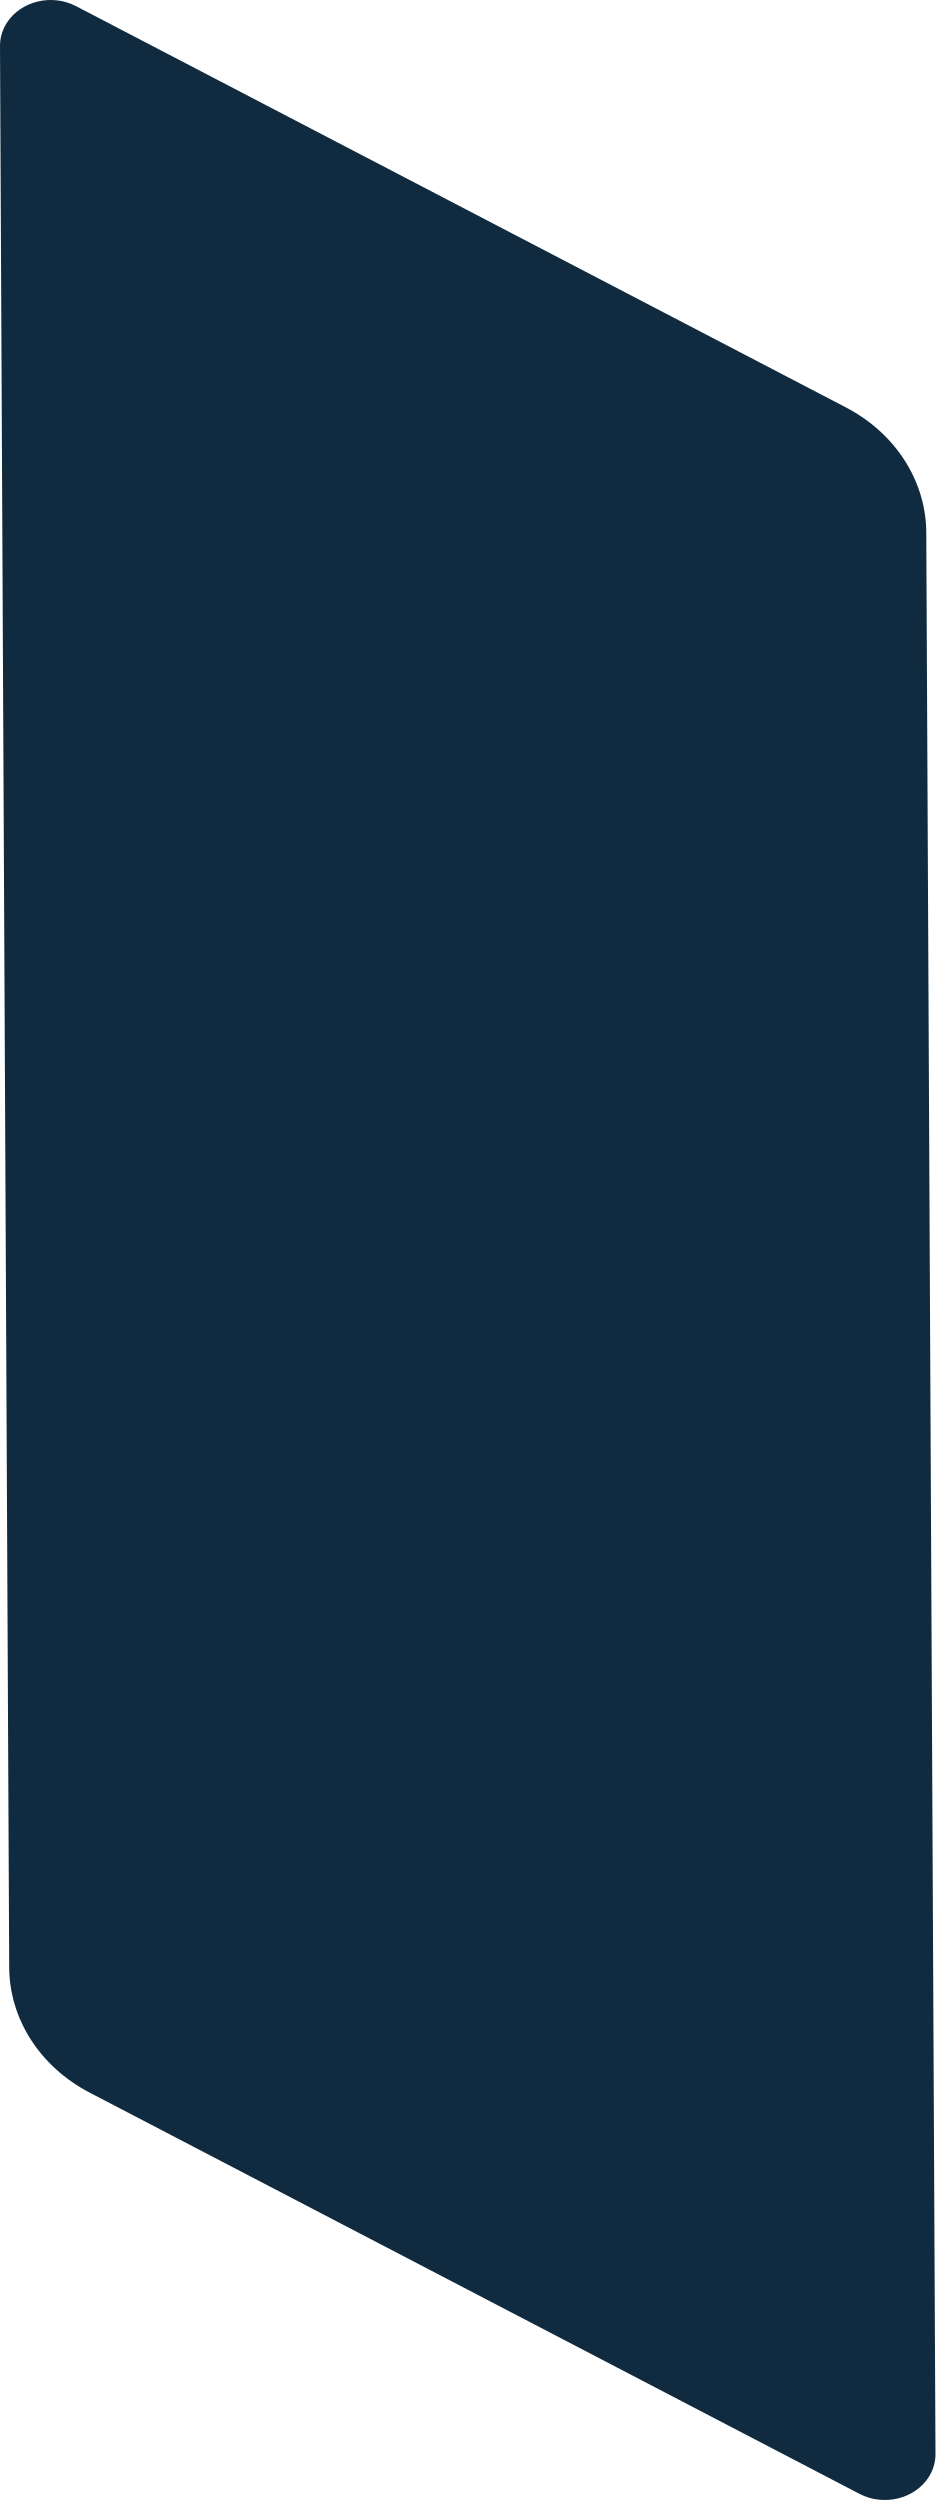
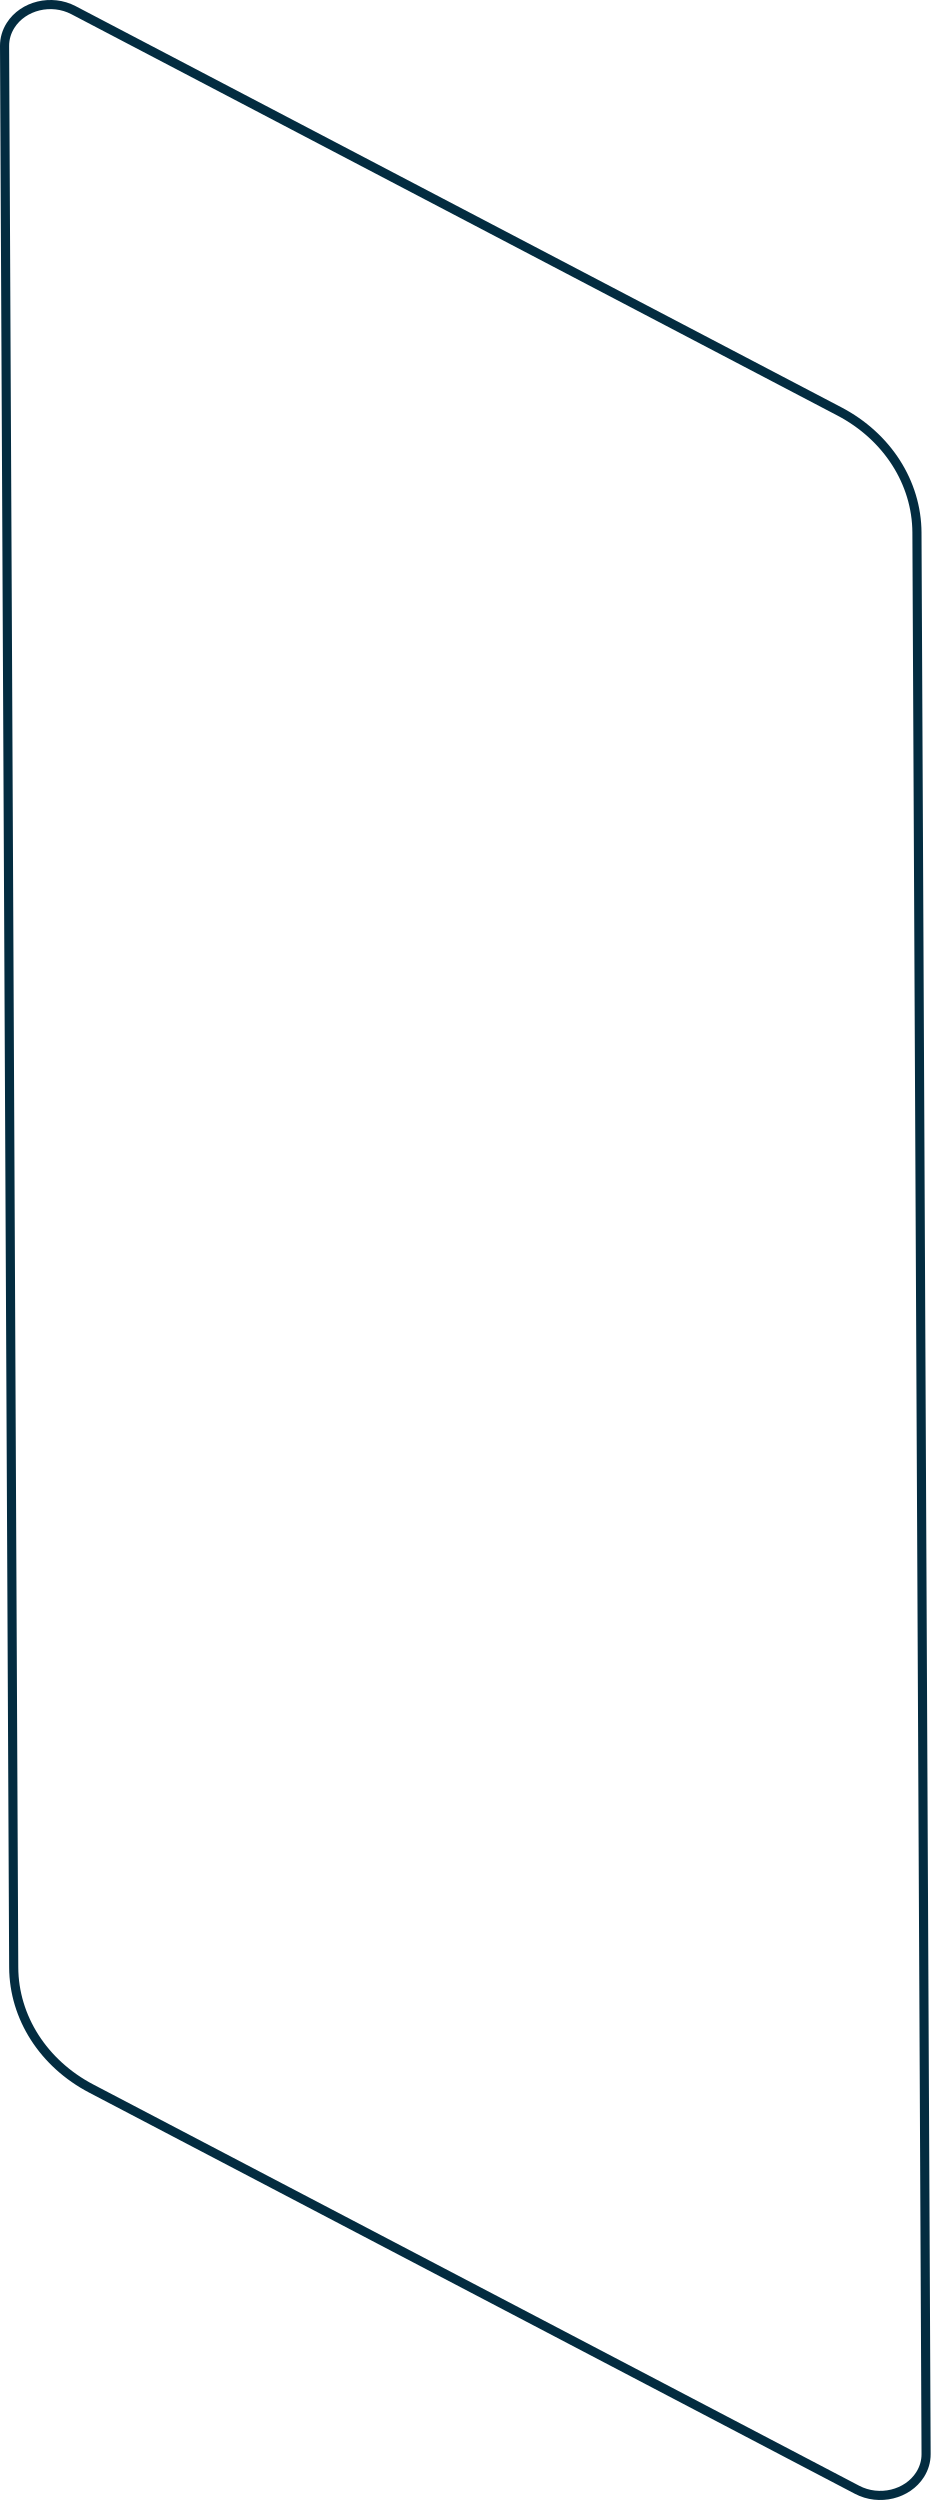
- <svg xmlns="http://www.w3.org/2000/svg" width="116px" height="310px" viewBox="0 0 116 310" version="1.1">
+ <svg xmlns="http://www.w3.org/2000/svg" width="102px" height="274px" viewBox="0 0 102 274" version="1.1">
  <defs />
  <g id="Page-1" stroke="none" stroke-width="1" fill="none" fill-rule="evenodd">
-     <g id="Desktop-HD" transform="translate(-375, -1945)" fill="#102B3F">
-       <g id="Group-46" transform="translate(154, 1785)">
-         <g id="Group-4">
-           <path d="M232.115,210.515 L327.576,160.761 C330.581,159.194 334.424,160.124 336.159,162.838 C336.714,163.707 337.005,164.694 337,165.698 L335.859,403.966 C335.828,410.373 332.03,416.282 325.885,419.485 L230.424,469.239 C227.419,470.806 223.576,469.876 221.841,467.162 C221.286,466.293 220.995,465.306 221,464.302 L222.141,226.034 C222.172,219.627 225.97,213.718 232.115,210.515 Z" id="Background" transform="translate(279, 315) scale(-1, 1) translate(-279, -315) " />
-         </g>
-       </g>
+     <g id="Group-4" transform="translate(-195, -140)" stroke="#032C40">
+       <path d="M205.006,185.091 C199.762,187.838 196.529,192.895 196.503,198.368 L195.5,408.966 C195.496,409.757 195.724,410.535 196.162,411.223 C197.545,413.398 200.638,414.151 203.055,412.885 L286.994,368.909 C292.238,366.162 295.471,361.105 295.497,355.632 L296.5,145.034 C296.504,144.243 296.276,143.465 295.838,142.777 C294.455,140.602 291.362,139.849 288.945,141.115 L205.006,185.091 Z" id="Background" transform="translate(246, 277) scale(-1, 1) translate(-246, -277) " />
    </g>
  </g>
</svg>
